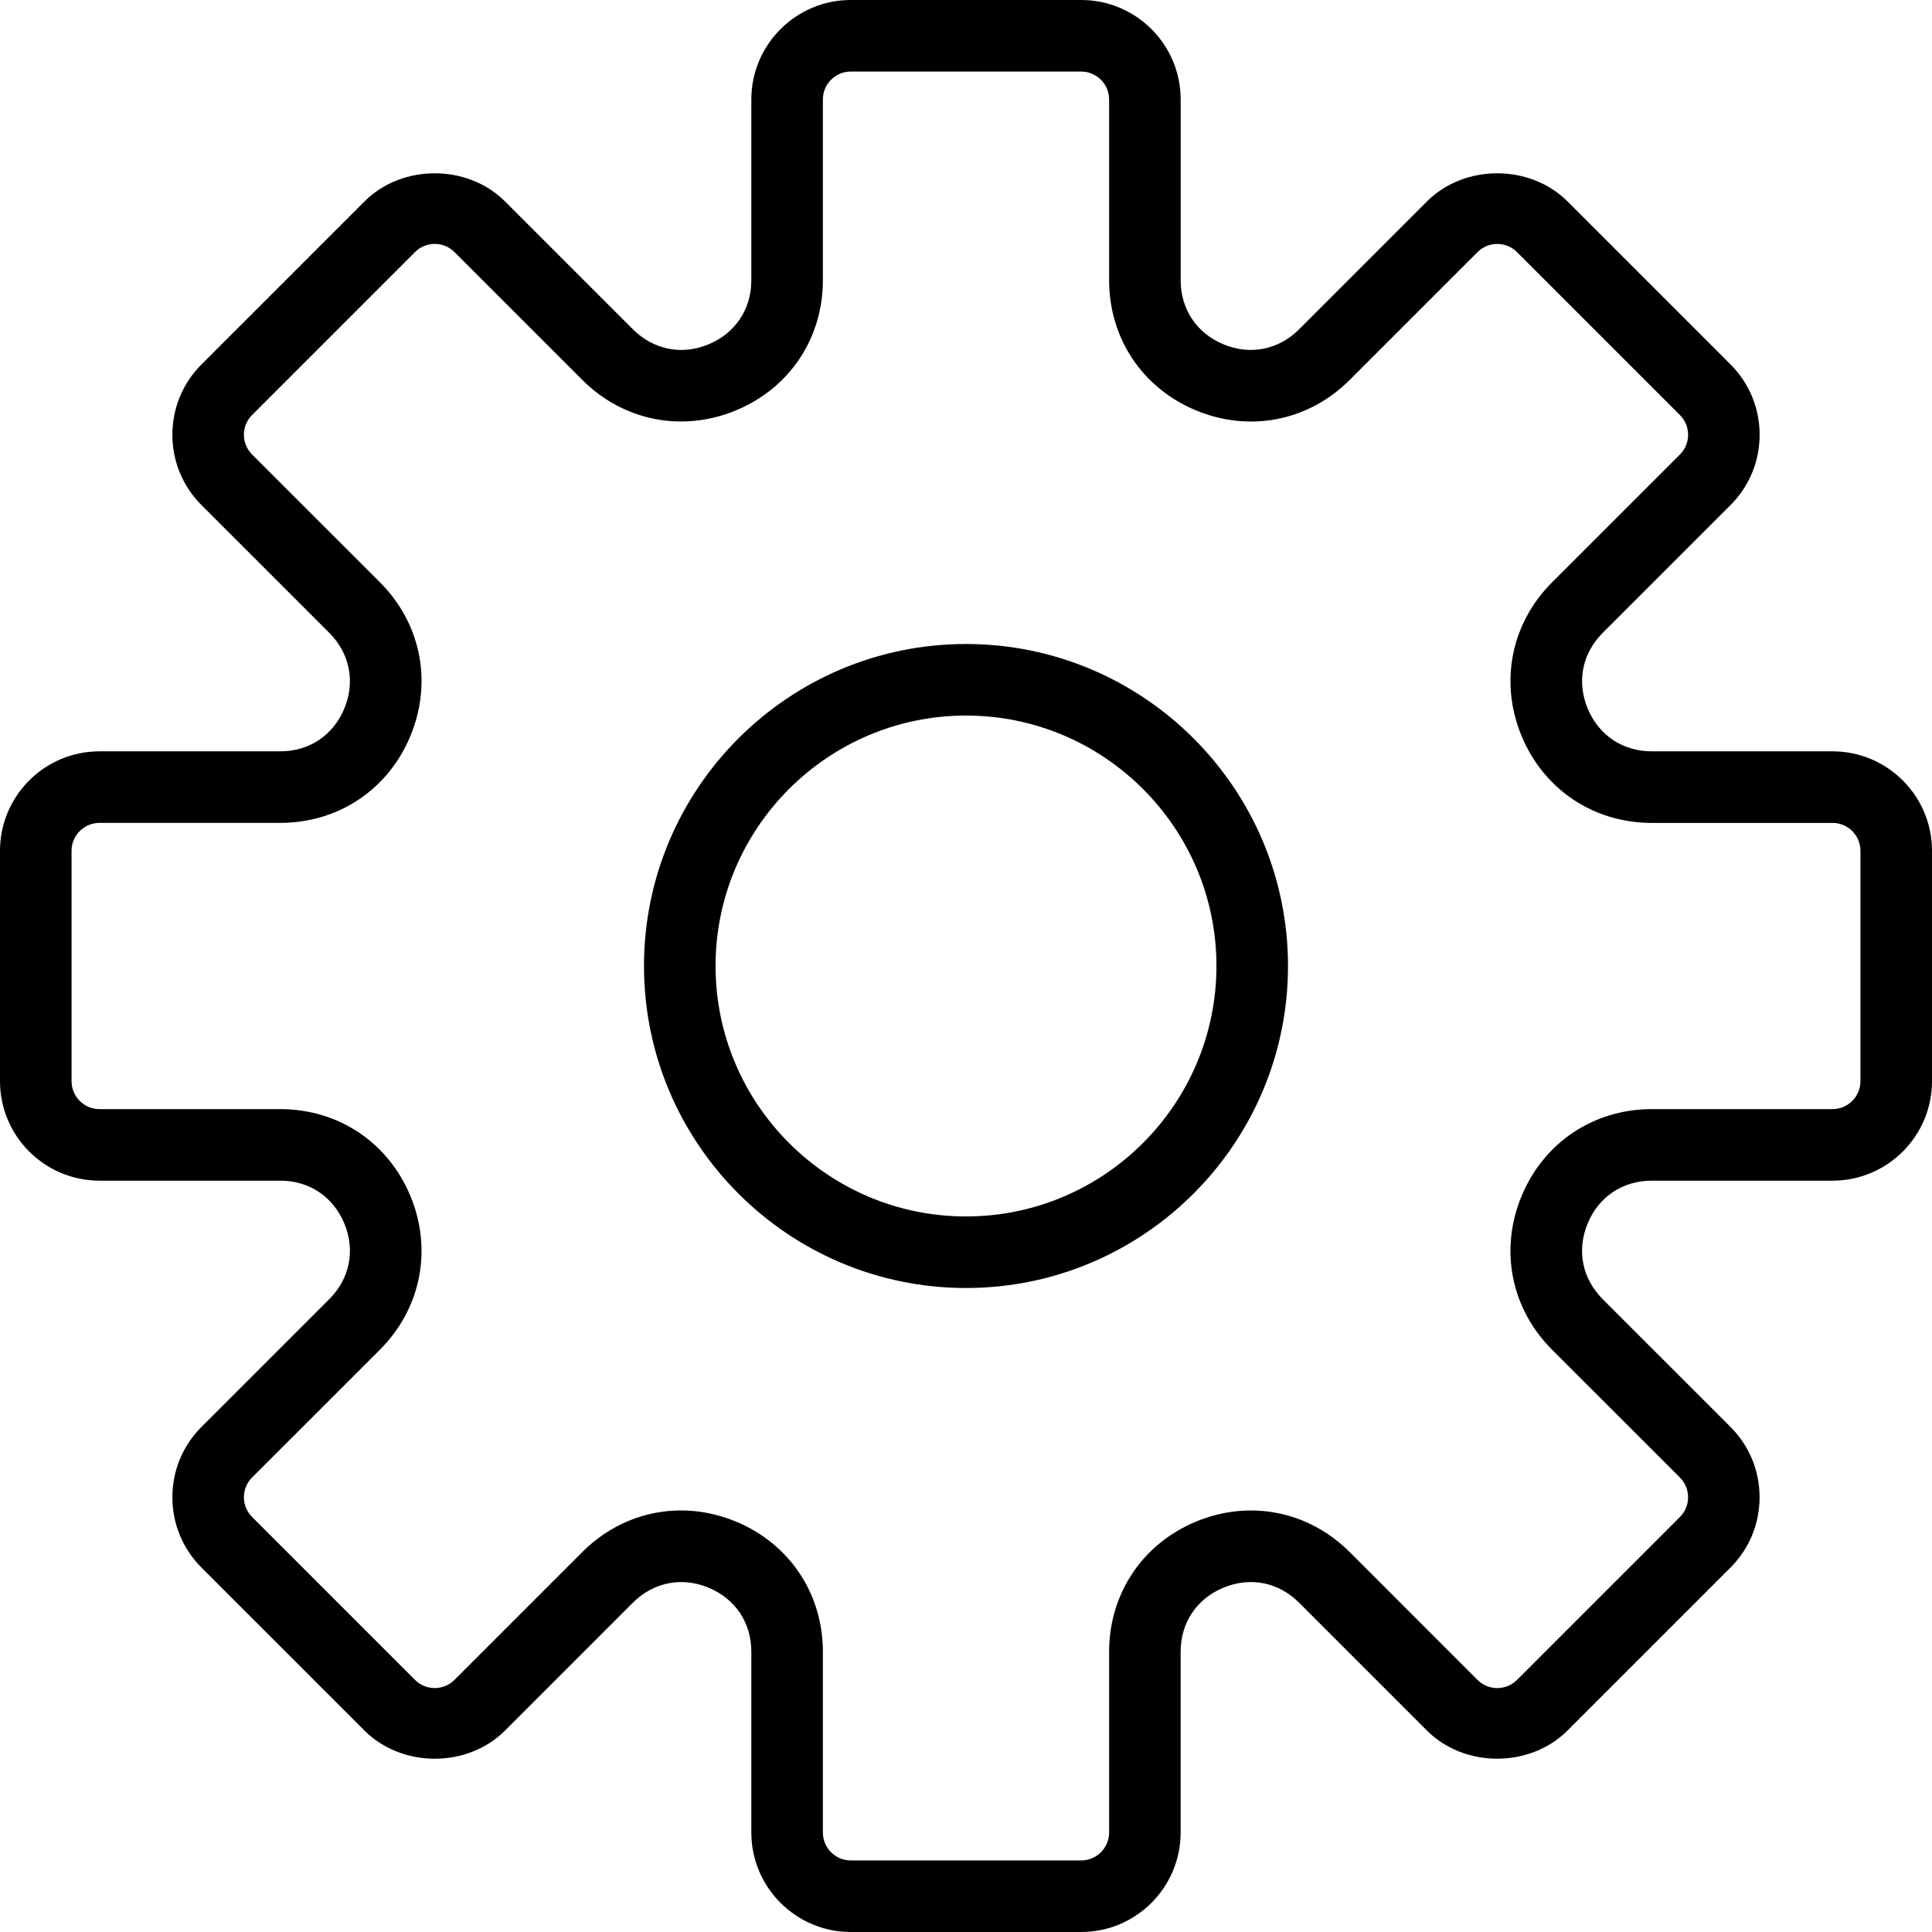
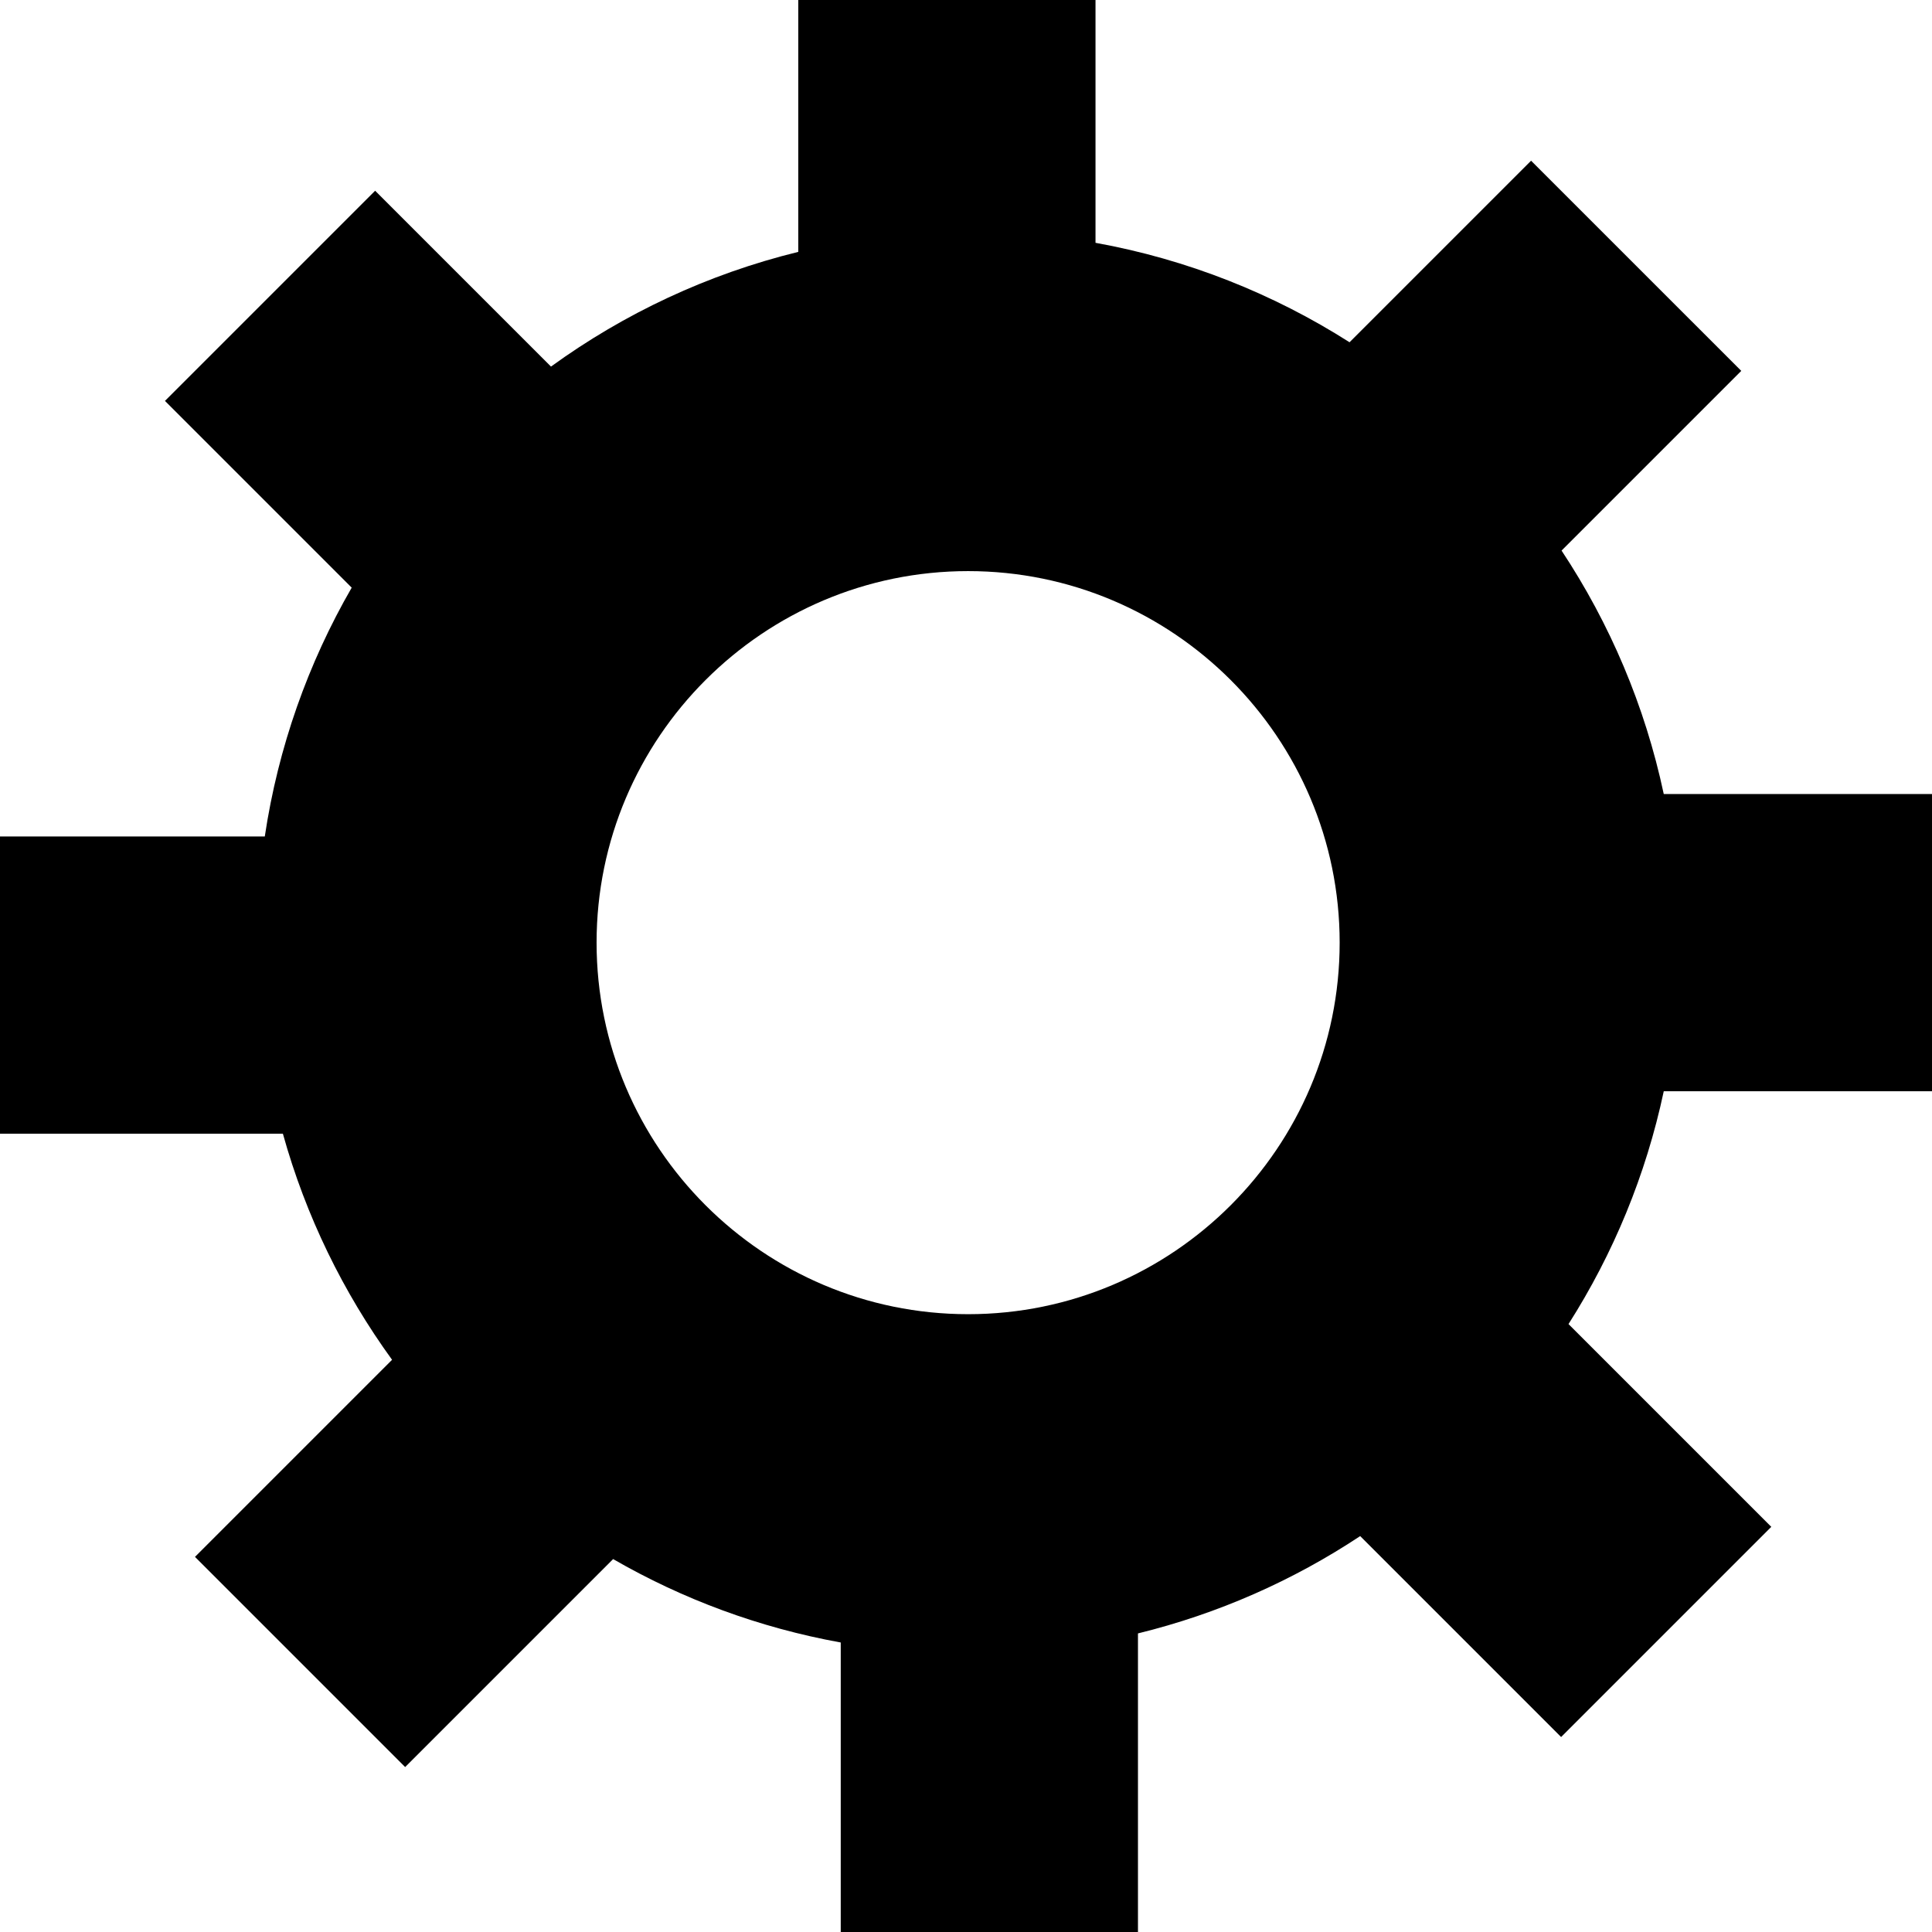
- <svg xmlns="http://www.w3.org/2000/svg" fill="#000000" height="800px" width="800px" version="1.1" id="Capa_1" viewBox="0 0 54 54" xml:space="preserve">
-   <g>
-     <path d="M51.22,21h-5.052c-0.812,0-1.481-0.447-1.792-1.197s-0.153-1.54,0.42-2.114l3.572-3.571   c0.525-0.525,0.814-1.224,0.814-1.966c0-0.743-0.289-1.441-0.814-1.967l-4.553-4.553c-1.05-1.05-2.881-1.052-3.933,0l-3.571,3.571   c-0.574,0.573-1.366,0.733-2.114,0.421C33.447,9.313,33,8.644,33,7.832V2.78C33,1.247,31.753,0,30.22,0H23.78   C22.247,0,21,1.247,21,2.78v5.052c0,0.812-0.447,1.481-1.197,1.792c-0.748,0.313-1.54,0.152-2.114-0.421l-3.571-3.571   c-1.052-1.052-2.883-1.05-3.933,0l-4.553,4.553c-0.525,0.525-0.814,1.224-0.814,1.967c0,0.742,0.289,1.44,0.814,1.966l3.572,3.571   c0.573,0.574,0.73,1.364,0.42,2.114S8.644,21,7.832,21H2.78C1.247,21,0,22.247,0,23.78v6.439C0,31.753,1.247,33,2.78,33h5.052   c0.812,0,1.481,0.447,1.792,1.197s0.153,1.54-0.42,2.114l-3.572,3.571c-0.525,0.525-0.814,1.224-0.814,1.966   c0,0.743,0.289,1.441,0.814,1.967l4.553,4.553c1.051,1.051,2.881,1.053,3.933,0l3.571-3.572c0.574-0.573,1.363-0.731,2.114-0.42   c0.75,0.311,1.197,0.98,1.197,1.792v5.052c0,1.533,1.247,2.78,2.78,2.78h6.439c1.533,0,2.78-1.247,2.78-2.78v-5.052   c0-0.812,0.447-1.481,1.197-1.792c0.751-0.312,1.54-0.153,2.114,0.42l3.571,3.572c1.052,1.052,2.883,1.05,3.933,0l4.553-4.553   c0.525-0.525,0.814-1.224,0.814-1.967c0-0.742-0.289-1.44-0.814-1.966l-3.572-3.571c-0.573-0.574-0.73-1.364-0.42-2.114   S45.356,33,46.168,33h5.052c1.533,0,2.78-1.247,2.78-2.78V23.78C54,22.247,52.753,21,51.22,21z M52,30.22   C52,30.65,51.65,31,51.22,31h-5.052c-1.624,0-3.019,0.932-3.64,2.432c-0.622,1.5-0.295,3.146,0.854,4.294l3.572,3.571   c0.305,0.305,0.305,0.8,0,1.104l-4.553,4.553c-0.304,0.304-0.799,0.306-1.104,0l-3.571-3.572c-1.149-1.149-2.794-1.474-4.294-0.854   c-1.5,0.621-2.432,2.016-2.432,3.64v5.052C31,51.65,30.65,52,30.22,52H23.78C23.35,52,23,51.65,23,51.22v-5.052   c0-1.624-0.932-3.019-2.432-3.64c-0.503-0.209-1.021-0.311-1.533-0.311c-1.014,0-1.997,0.4-2.761,1.164l-3.571,3.572   c-0.306,0.306-0.801,0.304-1.104,0l-4.553-4.553c-0.305-0.305-0.305-0.8,0-1.104l3.572-3.571c1.148-1.148,1.476-2.794,0.854-4.294   C10.851,31.932,9.456,31,7.832,31H2.78C2.35,31,2,30.65,2,30.22V23.78C2,23.35,2.35,23,2.78,23h5.052   c1.624,0,3.019-0.932,3.64-2.432c0.622-1.5,0.295-3.146-0.854-4.294l-3.572-3.571c-0.305-0.305-0.305-0.8,0-1.104l4.553-4.553   c0.304-0.305,0.799-0.305,1.104,0l3.571,3.571c1.147,1.147,2.792,1.476,4.294,0.854C22.068,10.851,23,9.456,23,7.832V2.78   C23,2.35,23.35,2,23.78,2h6.439C30.65,2,31,2.35,31,2.78v5.052c0,1.624,0.932,3.019,2.432,3.64   c1.502,0.622,3.146,0.294,4.294-0.854l3.571-3.571c0.306-0.305,0.801-0.305,1.104,0l4.553,4.553c0.305,0.305,0.305,0.8,0,1.104   l-3.572,3.571c-1.148,1.148-1.476,2.794-0.854,4.294c0.621,1.5,2.016,2.432,3.64,2.432h5.052C51.65,23,52,23.35,52,23.78V30.22z" />
-     <path d="M27,18c-4.963,0-9,4.037-9,9s4.037,9,9,9s9-4.037,9-9S31.963,18,27,18z M27,34c-3.859,0-7-3.141-7-7s3.141-7,7-7   s7,3.141,7,7S30.859,34,27,34z" />
-   </g>
+ <svg xmlns="http://www.w3.org/2000/svg" fill="#000000" height="800px" width="800px" version="1.1" id="Layer_1" viewBox="0 0 455 455" xml:space="preserve">
+   <path d="M455,257v-70h-63.174c-4.423-20.802-12.706-40.174-24.066-57.334l42.32-42.32l-49.498-49.498l-42.756,42.756  C299.911,69.199,279.682,61.104,258,57.183V0h-70v59.319c-21.306,5.221-41.009,14.515-58.24,27.014L88.346,44.92L38.849,94.417  l43.979,43.979C72.59,156.135,65.513,175.926,62.359,197H0v70h66.623c5.396,19.392,14.195,37.364,25.711,53.24L45.92,366.654  l49.497,49.498l48.979-48.979c16.329,9.424,34.397,16.171,53.604,19.645V455h70v-70.319c18.91-4.634,36.557-12.476,52.334-22.92  l47.32,47.32l49.498-49.498l-47.756-47.756c10.524-16.531,18.223-35.033,22.431-54.827H455z M228,309.5  c-48.248,0-87.5-39.252-87.5-87.5s39.252-87.5,87.5-87.5s87.5,39.252,87.5,87.5S276.248,309.5,228,309.5z" />
</svg>
